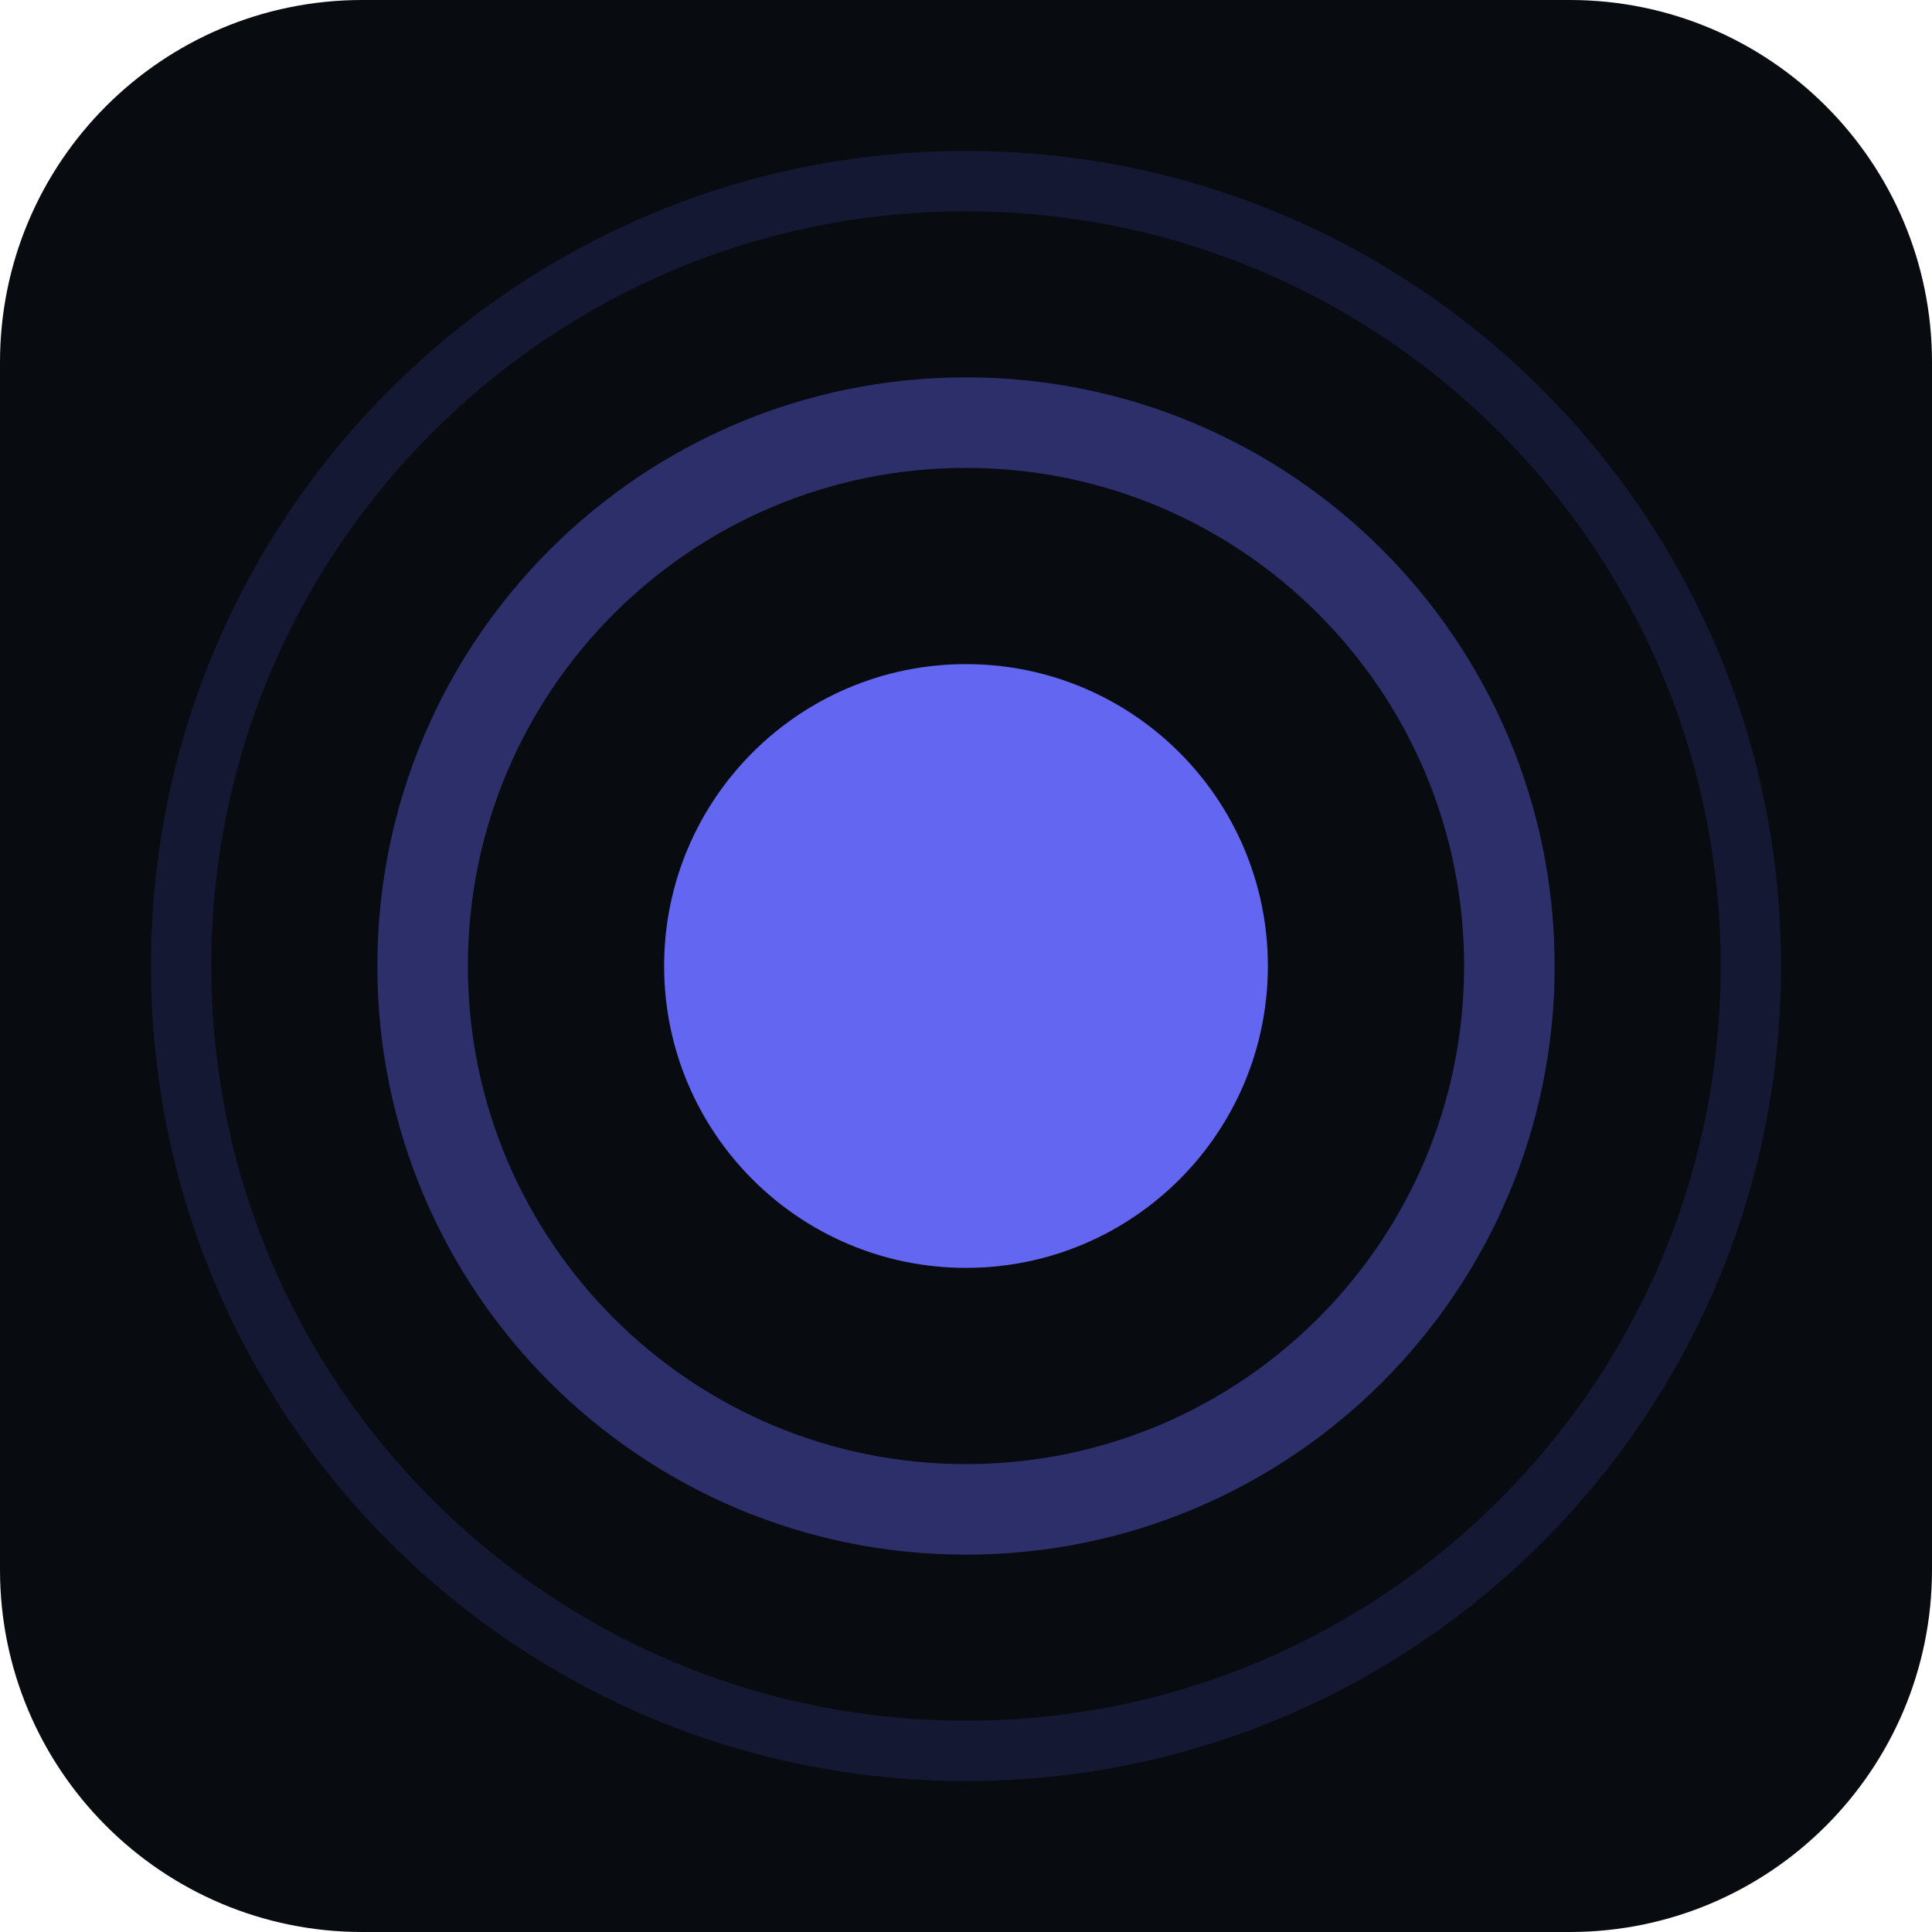
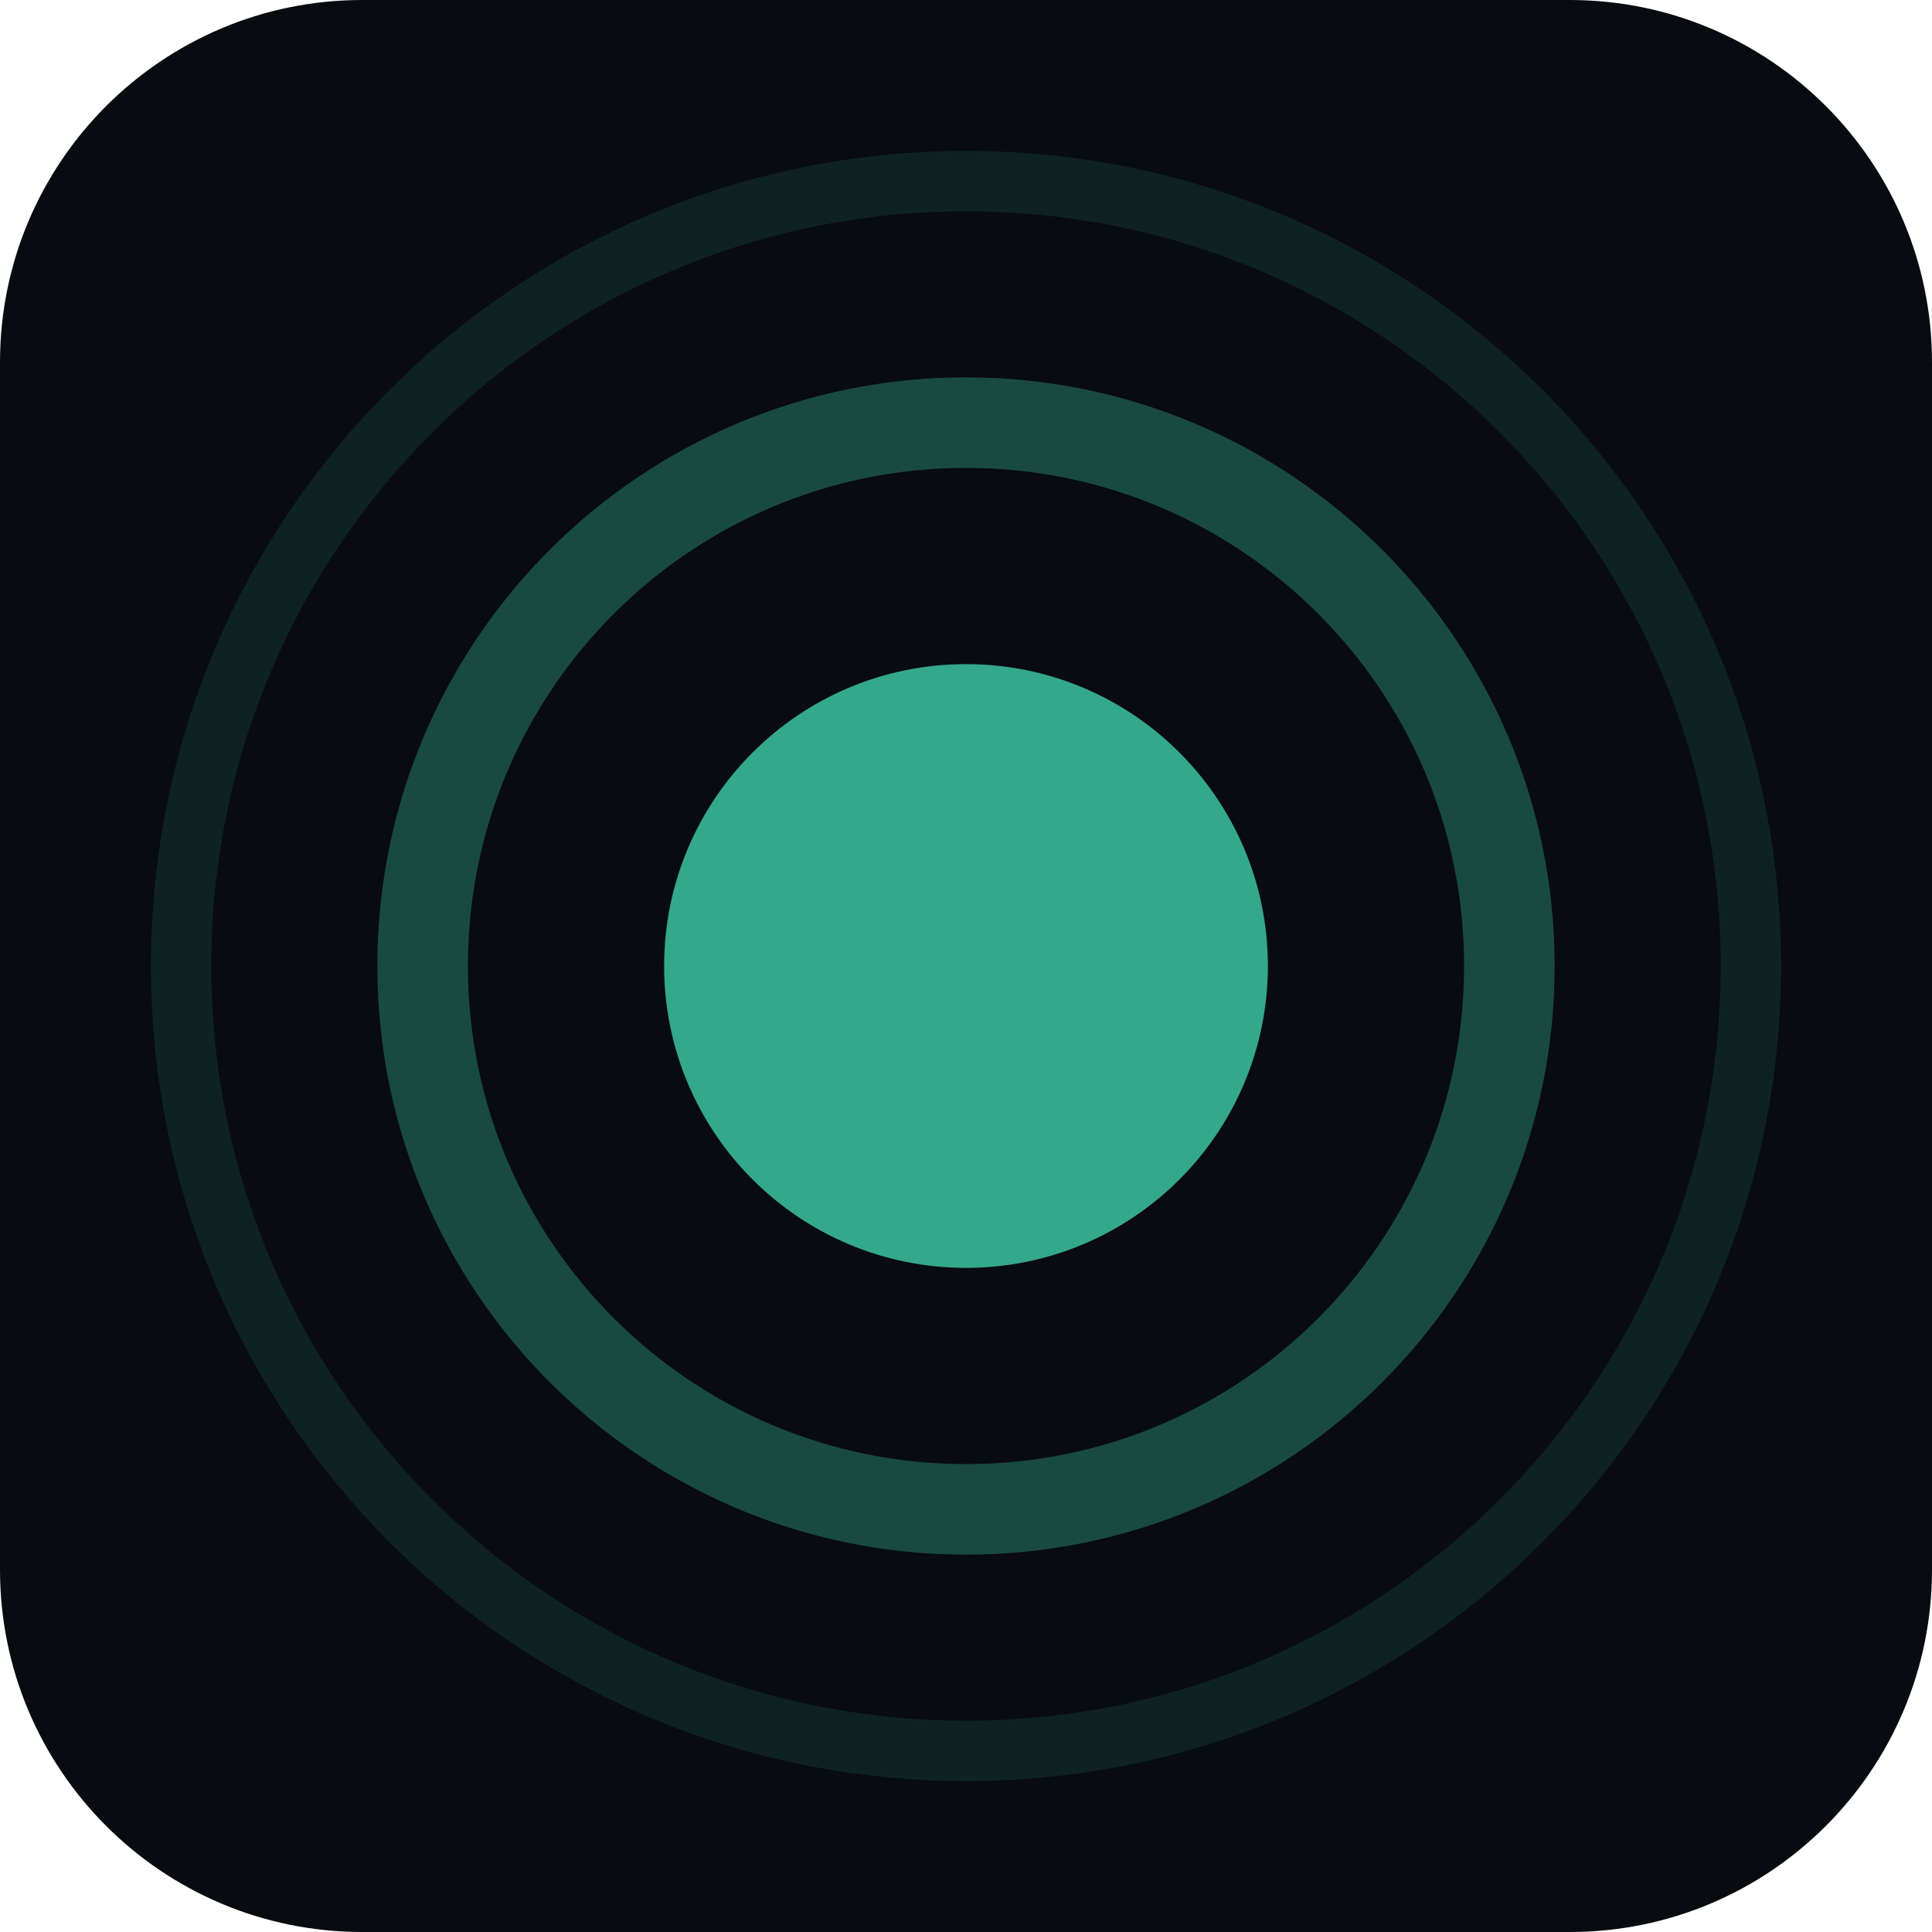
<svg xmlns="http://www.w3.org/2000/svg" viewBox="0 0 32 32">
  <rect width="32" height="32" rx="6" fill="#080B10" />
-   <circle cx="16" cy="16" r="5" fill="#6366F1" />
-   <circle cx="16" cy="16" r="9" fill="none" stroke="#6366F1" stroke-opacity="0.4" stroke-width="1.5" />
-   <circle cx="16" cy="16" r="13" fill="none" stroke="#6366F1" stroke-opacity="0.15" stroke-width="1" />
+   <circle cx="16" cy="16" r="5" fill="#34A88B" />
+   <circle cx="16" cy="16" r="9" fill="none" stroke="#34A88B" stroke-opacity="0.4" stroke-width="1.5" />
+   <circle cx="16" cy="16" r="13" fill="none" stroke="#34A88B" stroke-opacity="0.15" stroke-width="1" />
</svg>
